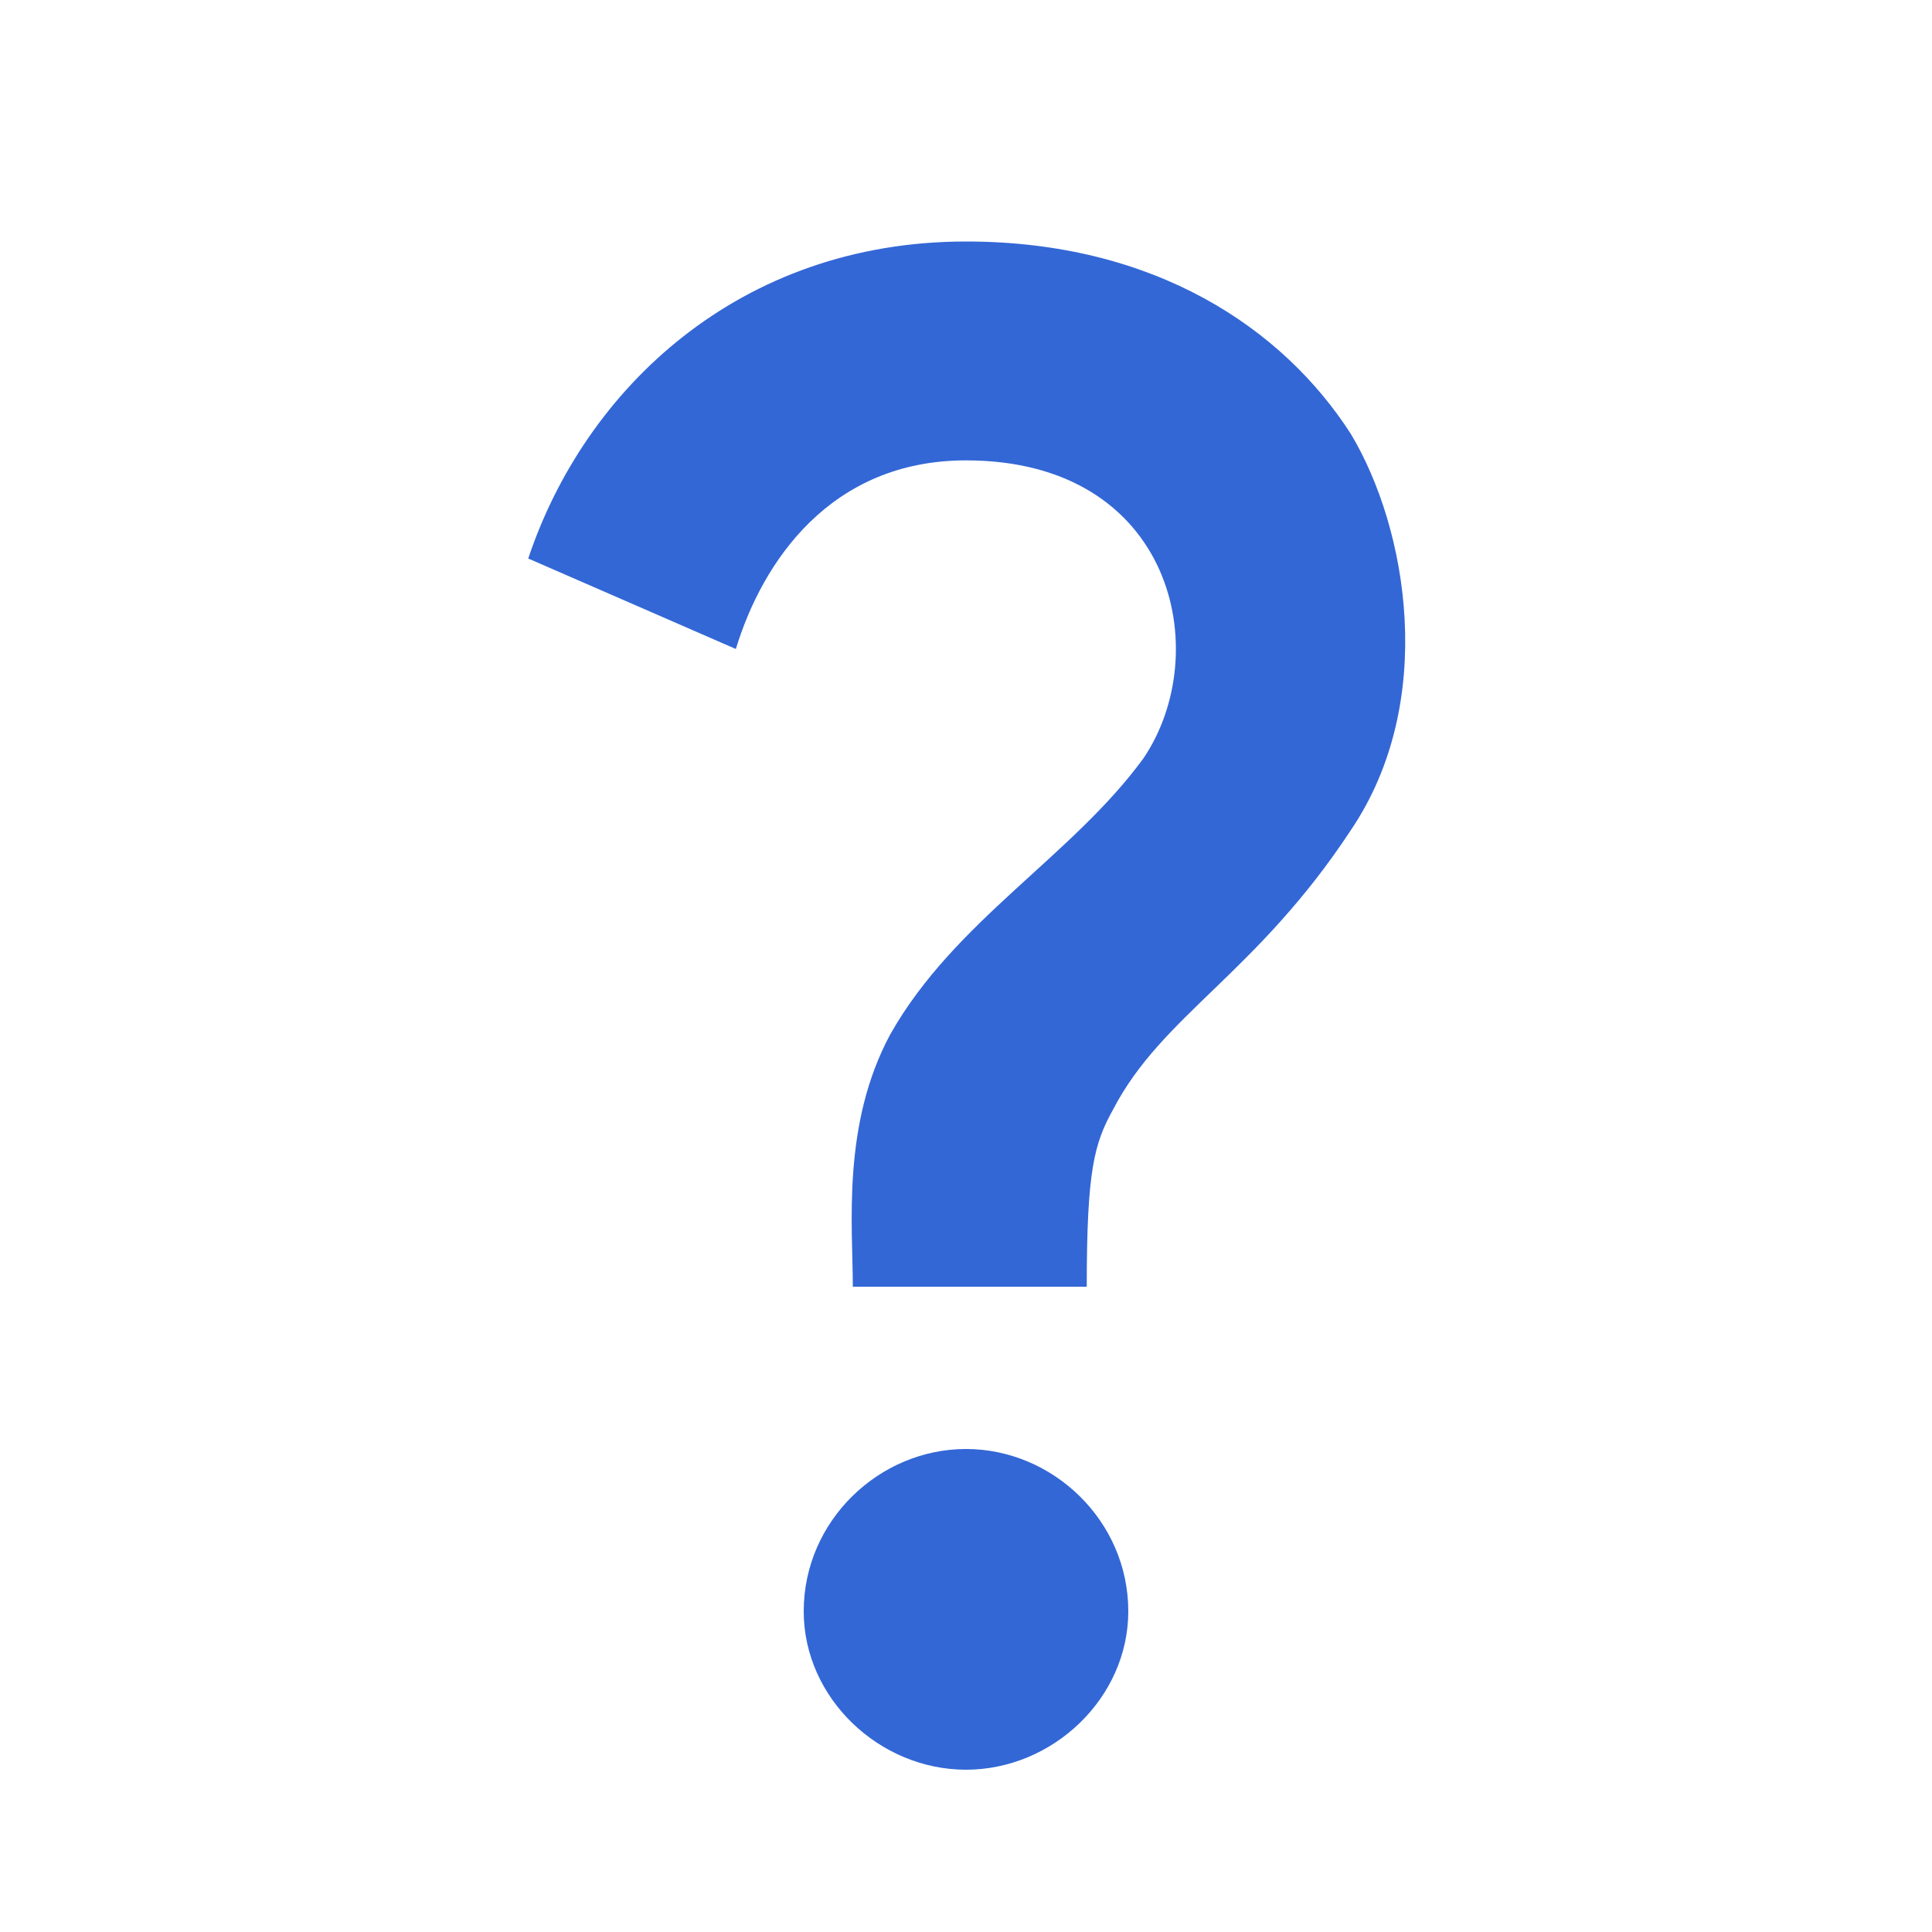
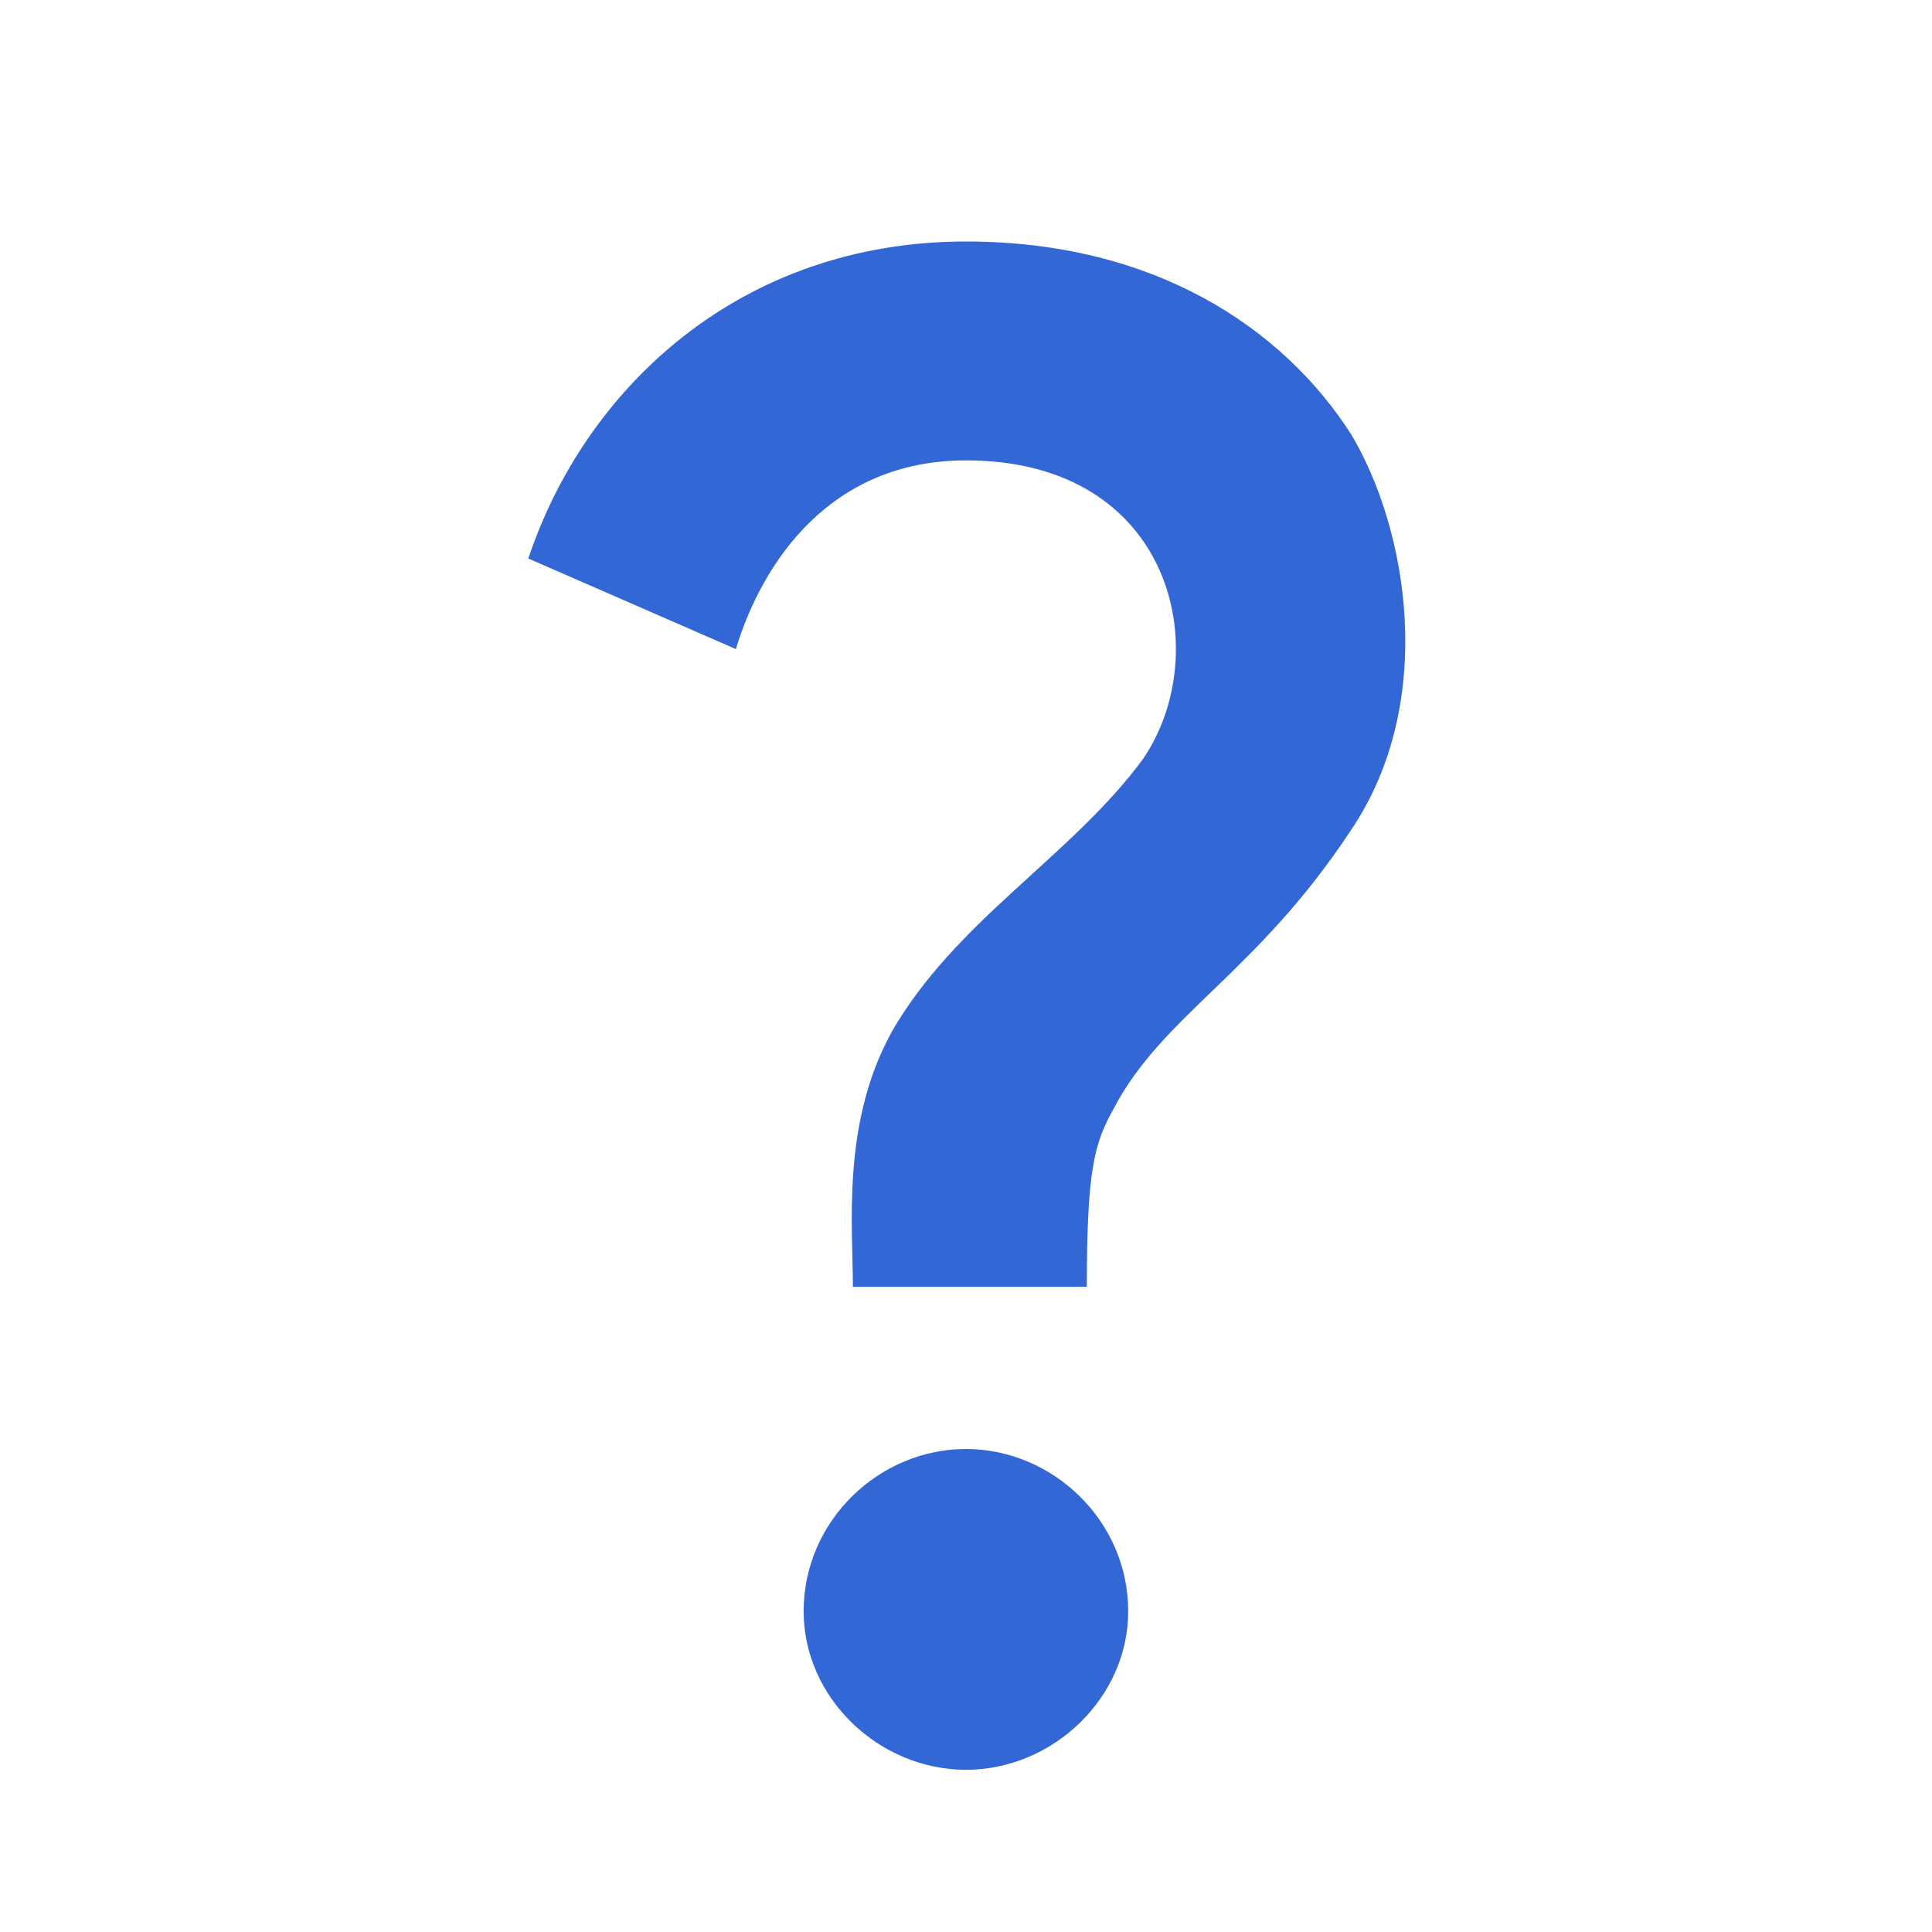
- <svg xmlns="http://www.w3.org/2000/svg" width="24" height="24" viewBox="0 0 24 24" fill="none">
-   <path d="M11.062 12.844C11.859 11.438 13.312 10.641 14.203 9.422C15.094 8.109 14.578 5.719 12 5.719C10.312 5.719 9.469 6.984 9.141 8.062L6.562 6.938C7.266 4.828 9.188 3 12 3C14.344 3 15.938 4.078 16.781 5.391C17.484 6.562 17.859 8.719 16.781 10.312C15.609 12.094 14.438 12.609 13.828 13.781C13.594 14.203 13.5 14.531 13.5 15.984H10.594C10.594 15.234 10.453 13.969 11.062 12.844ZM14.016 20.016C14.016 21.094 13.078 21.984 12 21.984C10.922 21.984 9.984 21.094 9.984 20.016C9.984 18.891 10.922 18 12 18C13.078 18 14.016 18.891 14.016 20.016Z" fill="#3367D6" />
+ <svg xmlns="http://www.w3.org/2000/svg" fill="none" height="24" viewBox="0 0 24 24" width="24">
+   <path d="m11.062 12.844c.797-1.406 2.25-2.203 3.141-3.422.891-1.312.375-3.703-2.203-3.703-1.688 0-2.531 1.266-2.859 2.344l-2.578-1.125c.703-2.109 2.625-3.938 5.438-3.938 2.344 0 3.938 1.078 4.781 2.391.703 1.172 1.078 3.328 0 4.922-1.172 1.781-2.344 2.297-2.953 3.469-.234.422-.328.75-.328 2.203h-2.906c0-.75-.141-2.016.469-3.141zm2.953 7.172c0 1.078-.938 1.969-2.016 1.969s-2.016-.891-2.016-1.969c0-1.125.938-2.016 2.016-2.016s2.016.891 2.016 2.016z" fill="#3367d6" />
</svg>
